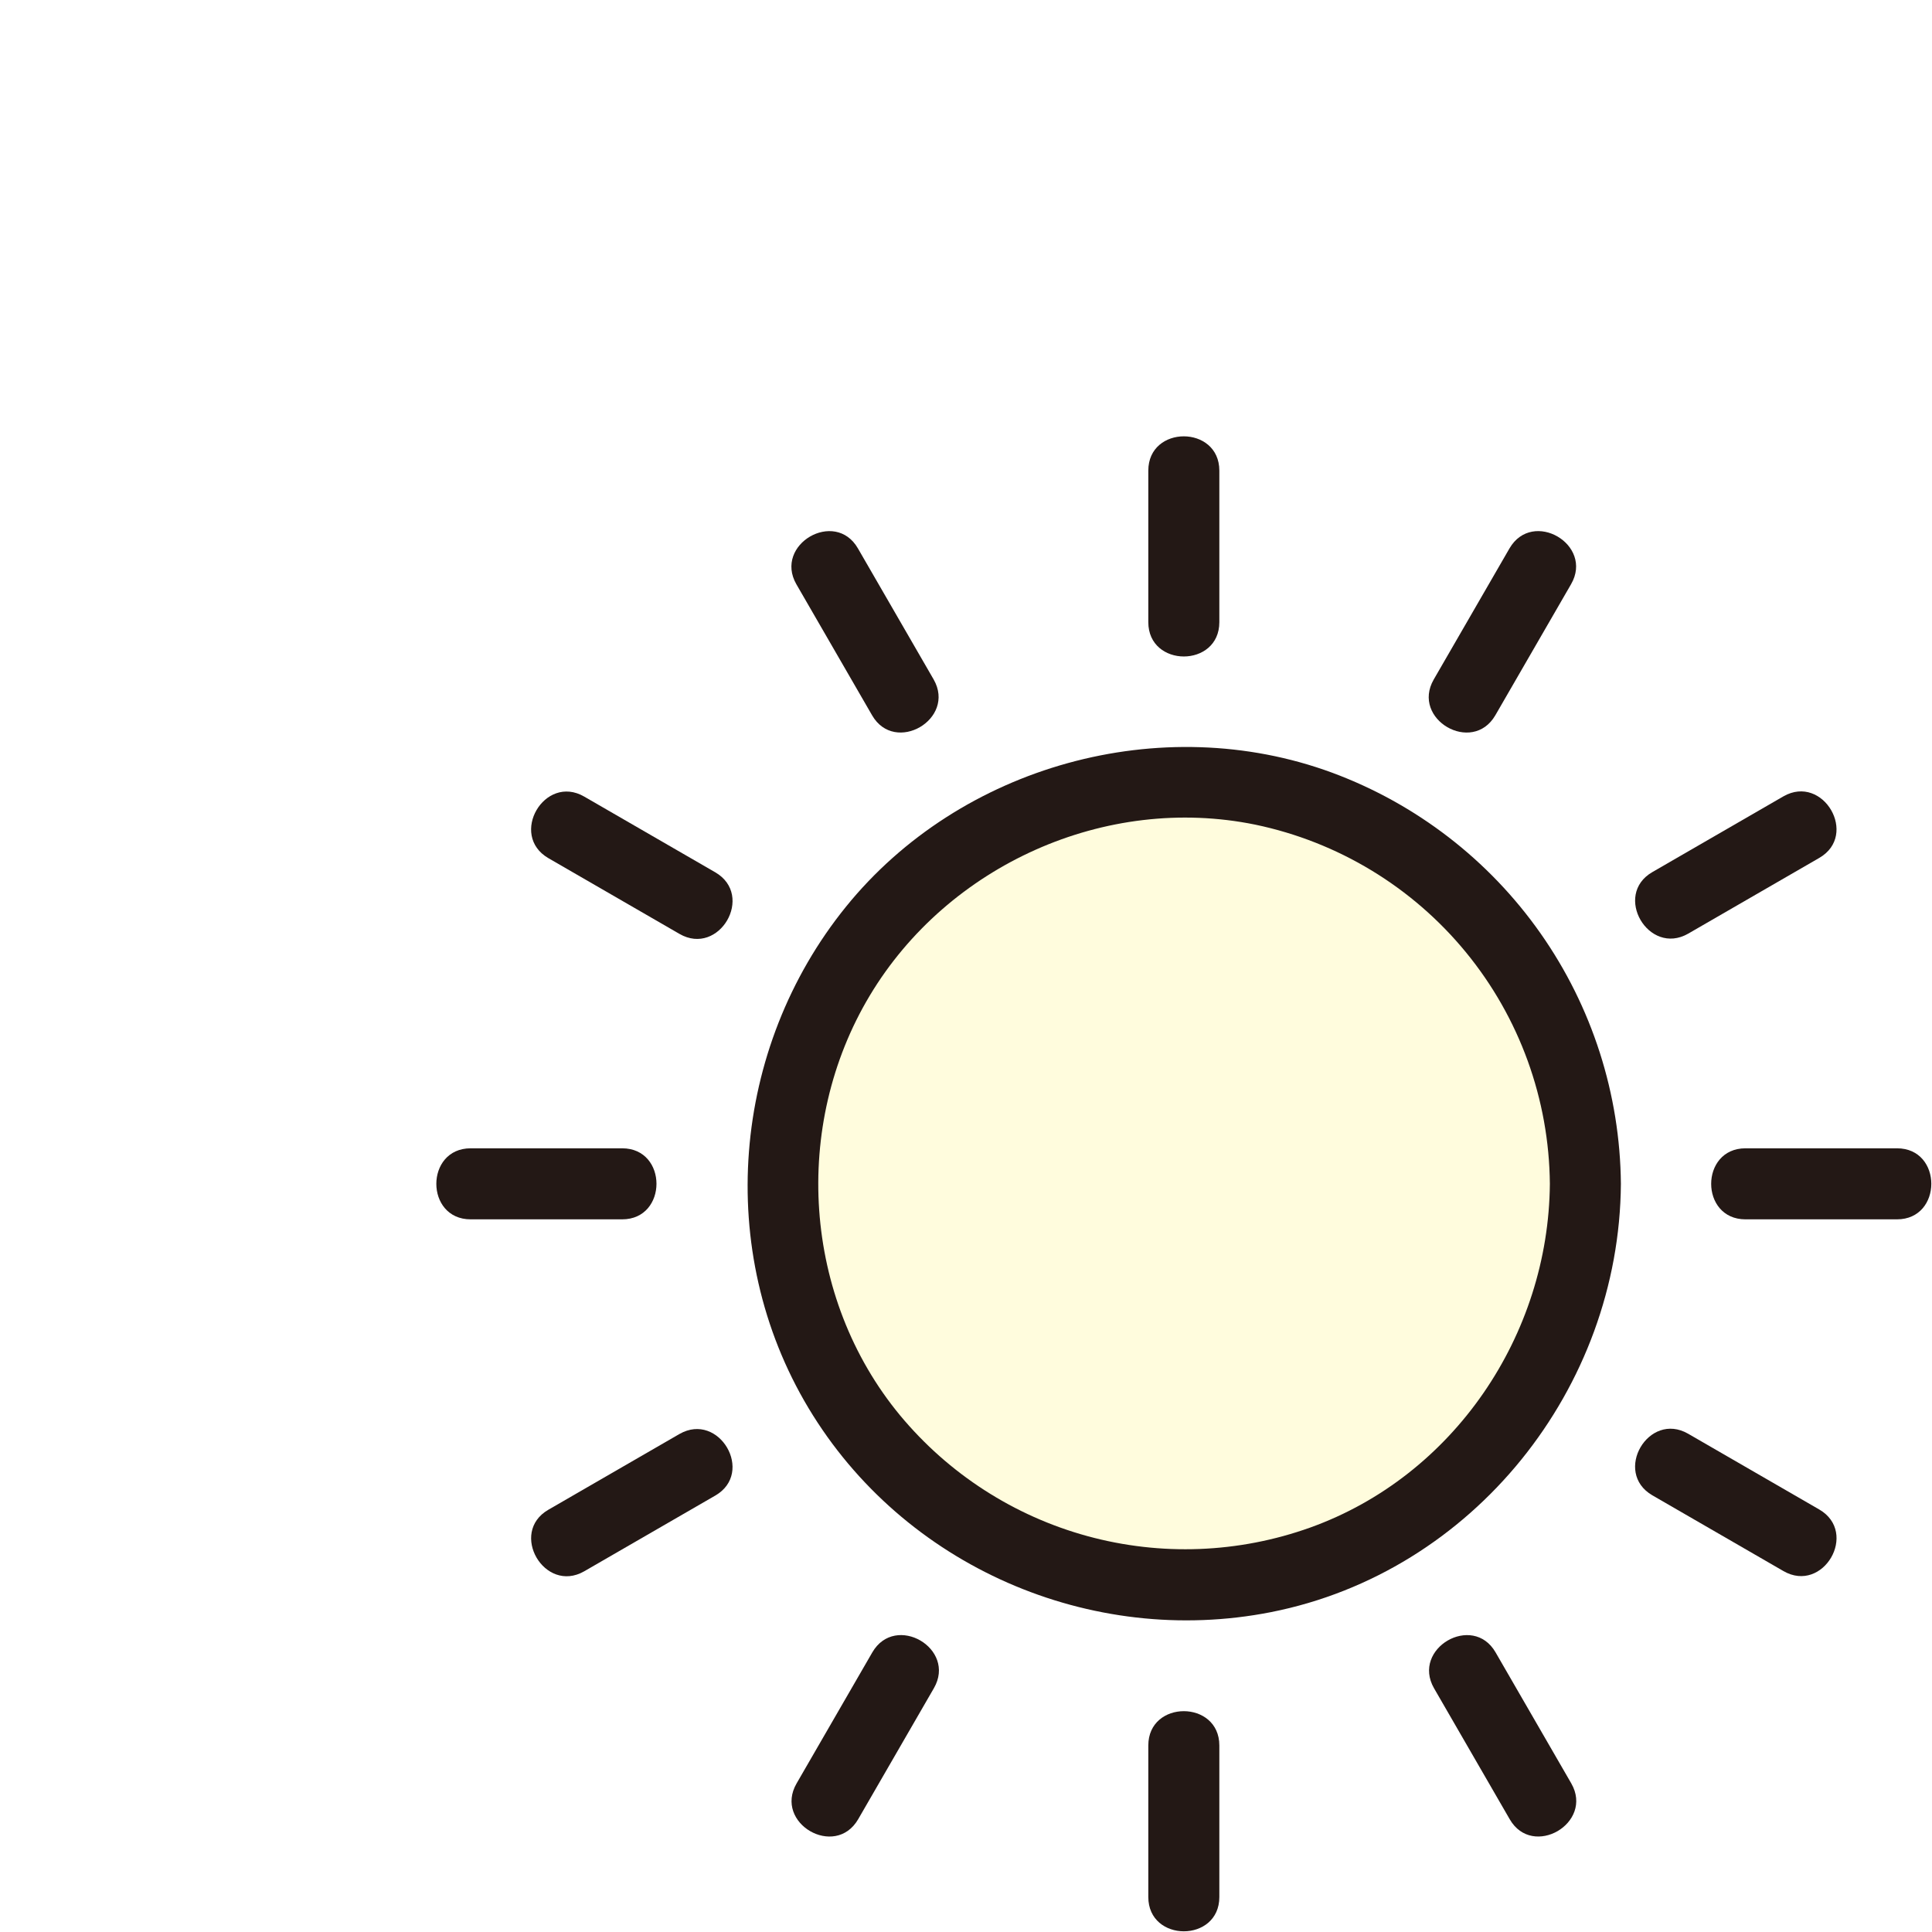
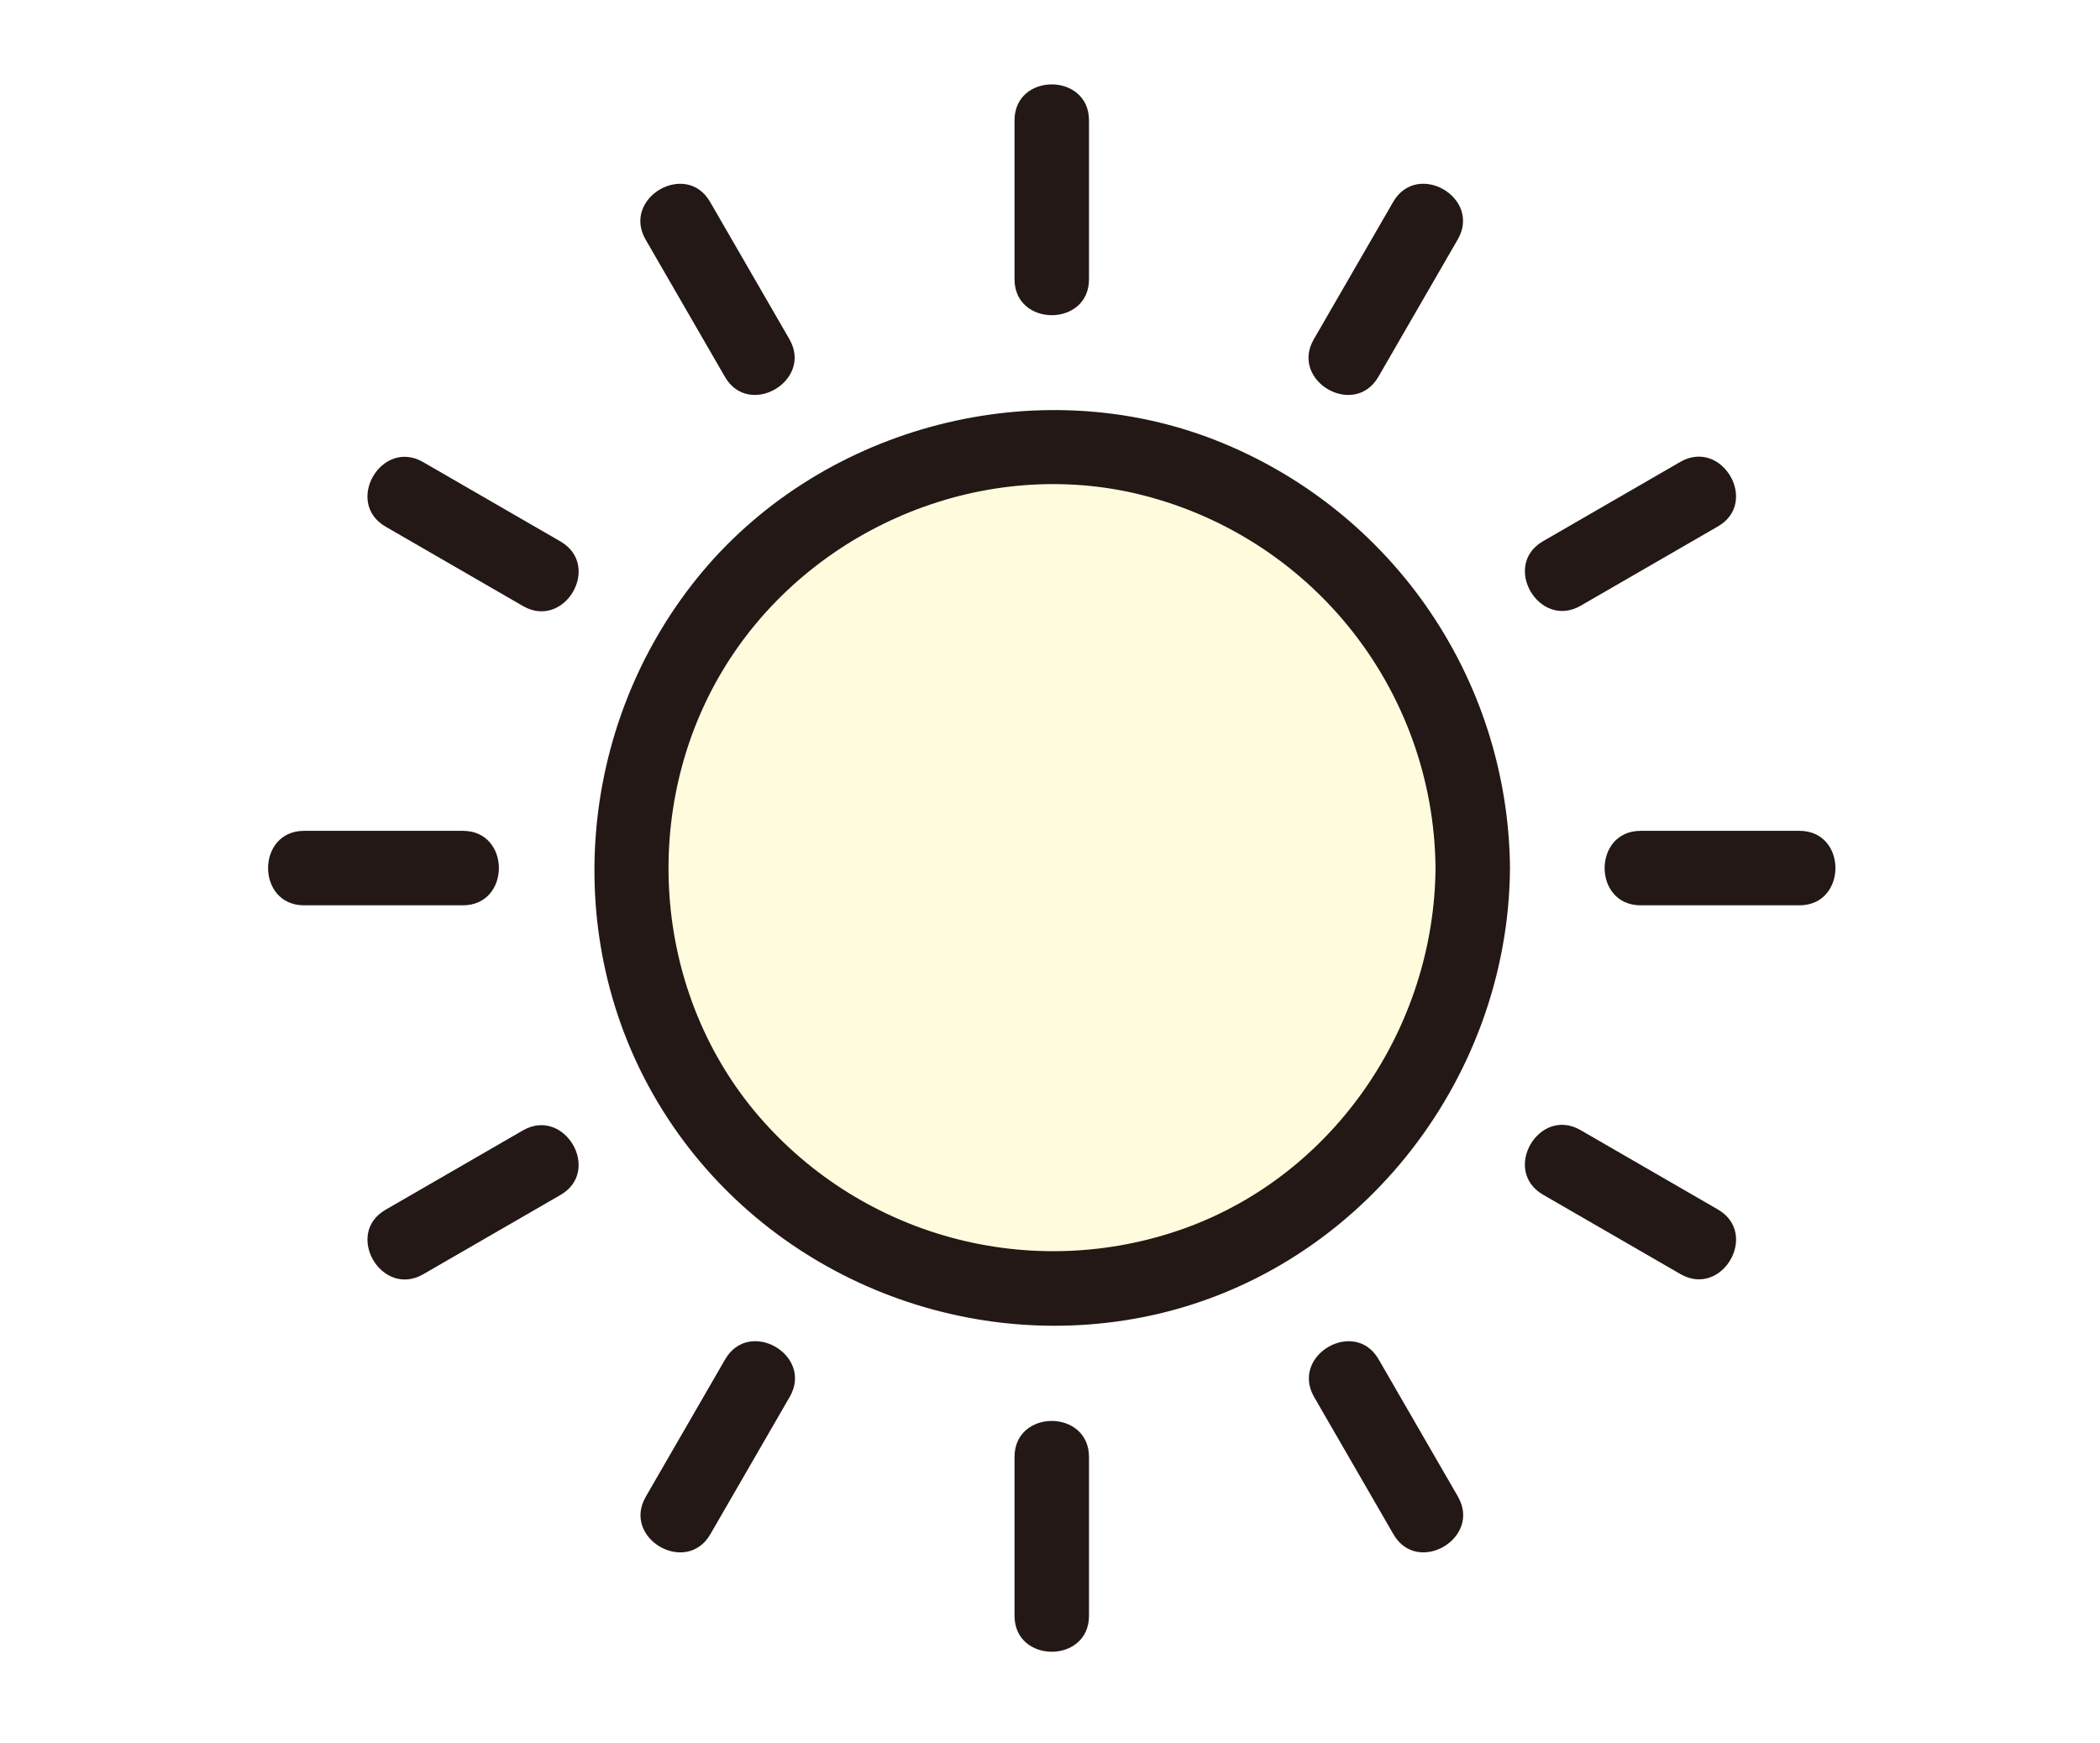
- <svg xmlns="http://www.w3.org/2000/svg" width="408" height="408" viewBox="0 0 408 408" fill="none">
-   <path d="M250 334.8C296.834 334.8 334.8 296.834 334.8 250C334.8 203.166 296.834 165.2 250 165.2C203.166 165.2 165.2 203.166 165.2 250C165.2 296.834 203.166 334.8 250 334.8Z" fill="#FFFCDD" />
-   <path d="M327.3 250C327.04 281.93 307.03 311.69 276.69 322.59C261.565 328.006 245.139 328.636 229.643 324.397C214.147 320.157 200.331 311.252 190.07 298.89C169.55 274.06 167.19 237.75 183.69 210.23C200.19 182.71 233.45 167.68 265.09 174.15C282.56 177.793 298.257 187.304 309.574 201.102C320.891 214.9 327.146 232.155 327.3 250C327.38 259.65 342.38 259.67 342.3 250C342.135 231.049 336.213 212.596 325.318 197.088C314.424 181.581 299.072 169.752 281.3 163.17C245.22 149.88 202.78 161.65 178.63 191.51C154.48 221.37 150.84 264.16 170.73 297.34C190.73 330.73 230.3 347.96 268.41 340.45C311.16 332 342 293.16 342.3 250C342.38 240.35 327.38 240.34 327.3 250Z" fill="#231815" />
-   <path d="M257.5 131.39V99.39C257.5 89.74 242.5 89.72 242.5 99.39V131.39C242.5 141.04 257.5 141.06 257.5 131.39Z" fill="#231815" />
-   <path d="M197.17 143.49L181.17 115.8C176.34 107.44 163.38 114.99 168.17 123.37L184.17 151.06C189 159.42 201.96 151.87 197.17 143.49Z" fill="#231815" />
-   <path d="M151.06 184.22L123.37 168.22C114.99 163.38 107.43 176.34 115.8 181.22L143.49 197.22C151.87 202.06 159.43 189.1 151.06 184.22Z" fill="#231815" />
-   <path d="M131.39 242.5H99.39C89.74 242.5 89.72 257.5 99.39 257.5H131.39C141.04 257.5 141.06 242.5 131.39 242.5Z" fill="#231815" />
-   <path d="M143.49 302.83L115.8 318.83C107.44 323.66 114.99 336.62 123.37 331.83L151.06 315.83C159.42 311 151.87 298.04 143.49 302.83Z" fill="#231815" />
-   <path d="M184.22 348.94L168.22 376.63C163.38 385.01 176.34 392.57 181.22 384.2L197.22 356.51C202.06 348.13 189.1 340.57 184.22 348.94Z" fill="#231815" />
-   <path d="M242.5 368.61V400.61C242.5 410.26 257.5 410.28 257.5 400.61V368.61C257.5 358.96 242.5 358.94 242.5 368.61Z" fill="#231815" />
-   <path d="M302.83 356.51L318.83 384.2C323.66 392.56 336.62 385.01 331.83 376.63L315.83 348.94C311 340.58 298.04 348.13 302.83 356.51Z" fill="#231815" />
-   <path d="M348.94 315.78L376.63 331.78C385.01 336.62 392.57 323.66 384.2 318.78L356.51 302.78C348.13 297.94 340.57 310.9 348.94 315.78Z" fill="#231815" />
-   <path d="M368.61 257.5H400.61C410.26 257.5 410.28 242.5 400.61 242.5H368.61C358.96 242.5 358.94 257.5 368.61 257.5Z" fill="#231815" />
-   <path d="M356.51 197.17L384.2 181.17C392.56 176.34 385.01 163.38 376.63 168.17L348.94 184.17C340.58 189 348.13 201.96 356.51 197.17Z" fill="#231815" />
-   <path d="M315.78 151.06L331.78 123.37C336.62 114.99 323.66 107.43 318.78 115.8L302.78 143.49C297.94 151.87 310.9 159.43 315.78 151.06Z" fill="#231815" />
+ <svg xmlns="http://www.w3.org/2000/svg" width="423" height="351" viewBox="0 0 423 351" fill="none">
+   <path d="M211.855 259.655C258.689 259.655 296.655 221.689 296.655 174.855C296.655 128.021 258.689 90.055 211.855 90.055C165.021 90.055 127.055 128.021 127.055 174.855C127.055 221.689 165.021 259.655 211.855 259.655Z" fill="#FFFCDD" />
+   <path d="M289.155 174.855C288.895 206.785 268.885 236.545 238.545 247.445C223.42 252.861 206.994 253.491 191.498 249.252C176.002 245.012 162.186 236.107 151.925 223.745C131.405 198.915 129.045 162.605 145.545 135.085C162.045 107.565 195.305 92.535 226.945 99.005C244.415 102.648 260.112 112.159 271.429 125.957C282.746 139.755 289.001 157.01 289.155 174.855C289.235 184.505 304.235 184.525 304.155 174.855C303.99 155.904 298.068 137.451 287.173 121.943C276.279 106.436 260.927 94.607 243.155 88.025C207.075 74.735 164.635 86.505 140.485 116.365C116.335 146.225 112.695 189.015 132.585 222.195C152.585 255.585 192.155 272.815 230.265 265.305C273.015 256.855 303.855 218.015 304.155 174.855C304.235 165.205 289.235 165.195 289.155 174.855Z" fill="#231815" />
+   <path d="M219.355 56.245V24.245C219.355 14.595 204.355 14.575 204.355 24.245V56.245C204.355 65.895 219.355 65.915 219.355 56.245Z" fill="#231815" />
+   <path d="M159.025 68.345L143.025 40.655C138.195 32.295 125.235 39.845 130.025 48.225L146.025 75.915C150.855 84.275 163.815 76.725 159.025 68.345Z" fill="#231815" />
+   <path d="M112.915 109.075L85.225 93.075C76.845 88.235 69.285 101.195 77.655 106.075L105.345 122.075C113.725 126.915 121.285 113.955 112.915 109.075Z" fill="#231815" />
+   <path d="M93.245 167.355H61.245C51.595 167.355 51.575 182.355 61.245 182.355H93.245C102.895 182.355 102.915 167.355 93.245 167.355Z" fill="#231815" />
+   <path d="M105.345 227.685L77.655 243.685C69.295 248.515 76.845 261.475 85.225 256.685L112.915 240.685C121.275 235.855 113.725 222.895 105.345 227.685Z" fill="#231815" />
+   <path d="M146.075 273.795L130.075 301.485C125.235 309.865 138.195 317.425 143.075 309.055L159.075 281.365C163.915 272.985 150.955 265.425 146.075 273.795Z" fill="#231815" />
+   <path d="M204.355 293.465V325.465C204.355 335.115 219.355 335.135 219.355 325.465V293.465C219.355 283.815 204.355 283.795 204.355 293.465Z" fill="#231815" />
+   <path d="M264.685 281.365L280.685 309.055C285.515 317.415 298.475 309.865 293.685 301.485L277.685 273.795C272.855 265.435 259.895 272.985 264.685 281.365Z" fill="#231815" />
+   <path d="M310.795 240.635L338.485 256.635C346.865 261.475 354.425 248.515 346.055 243.635L318.365 227.635C309.985 222.795 302.425 235.755 310.795 240.635Z" fill="#231815" />
+   <path d="M330.465 182.355H362.465C372.115 182.355 372.135 167.355 362.465 167.355H330.465C320.815 167.355 320.795 182.355 330.465 182.355Z" fill="#231815" />
+   <path d="M318.365 122.025L346.055 106.025C354.415 101.195 346.865 88.235 338.485 93.025L310.795 109.025C302.435 113.855 309.985 126.815 318.365 122.025Z" fill="#231815" />
+   <path d="M277.635 75.915L293.635 48.225C298.475 39.845 285.515 32.285 280.635 40.655L264.635 68.345C259.795 76.725 272.755 84.285 277.635 75.915Z" fill="#231815" />
</svg>
